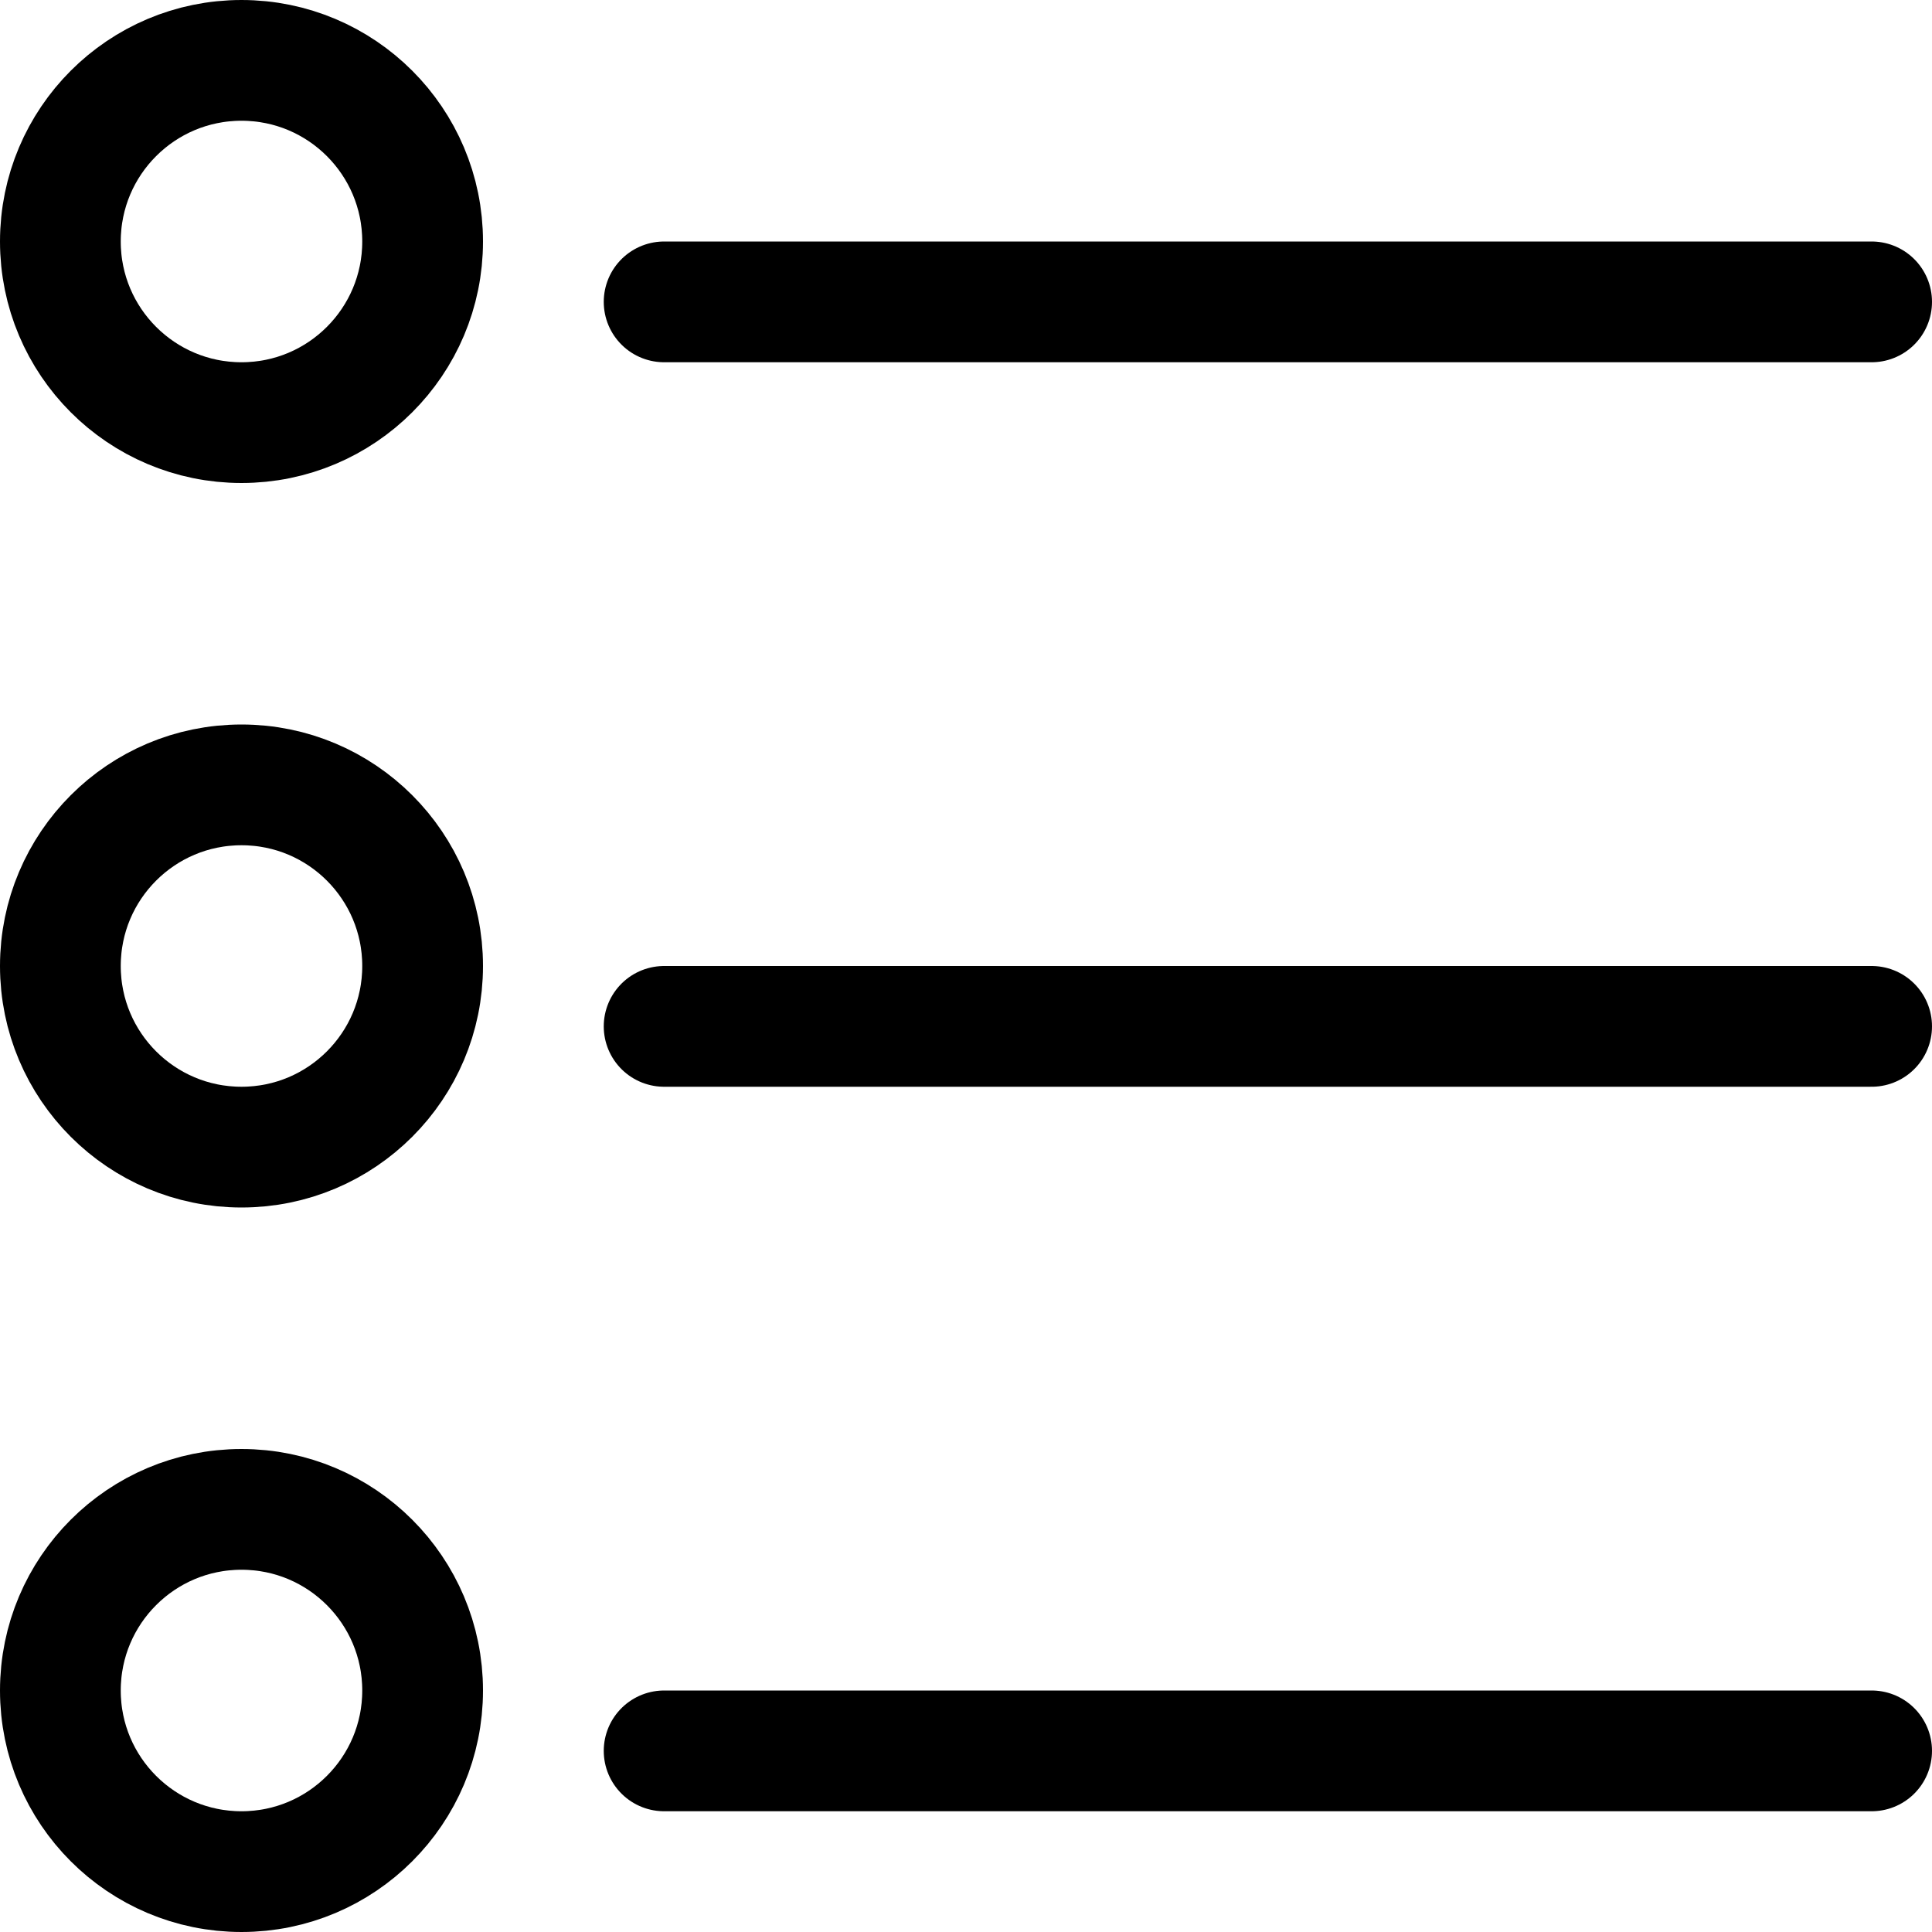
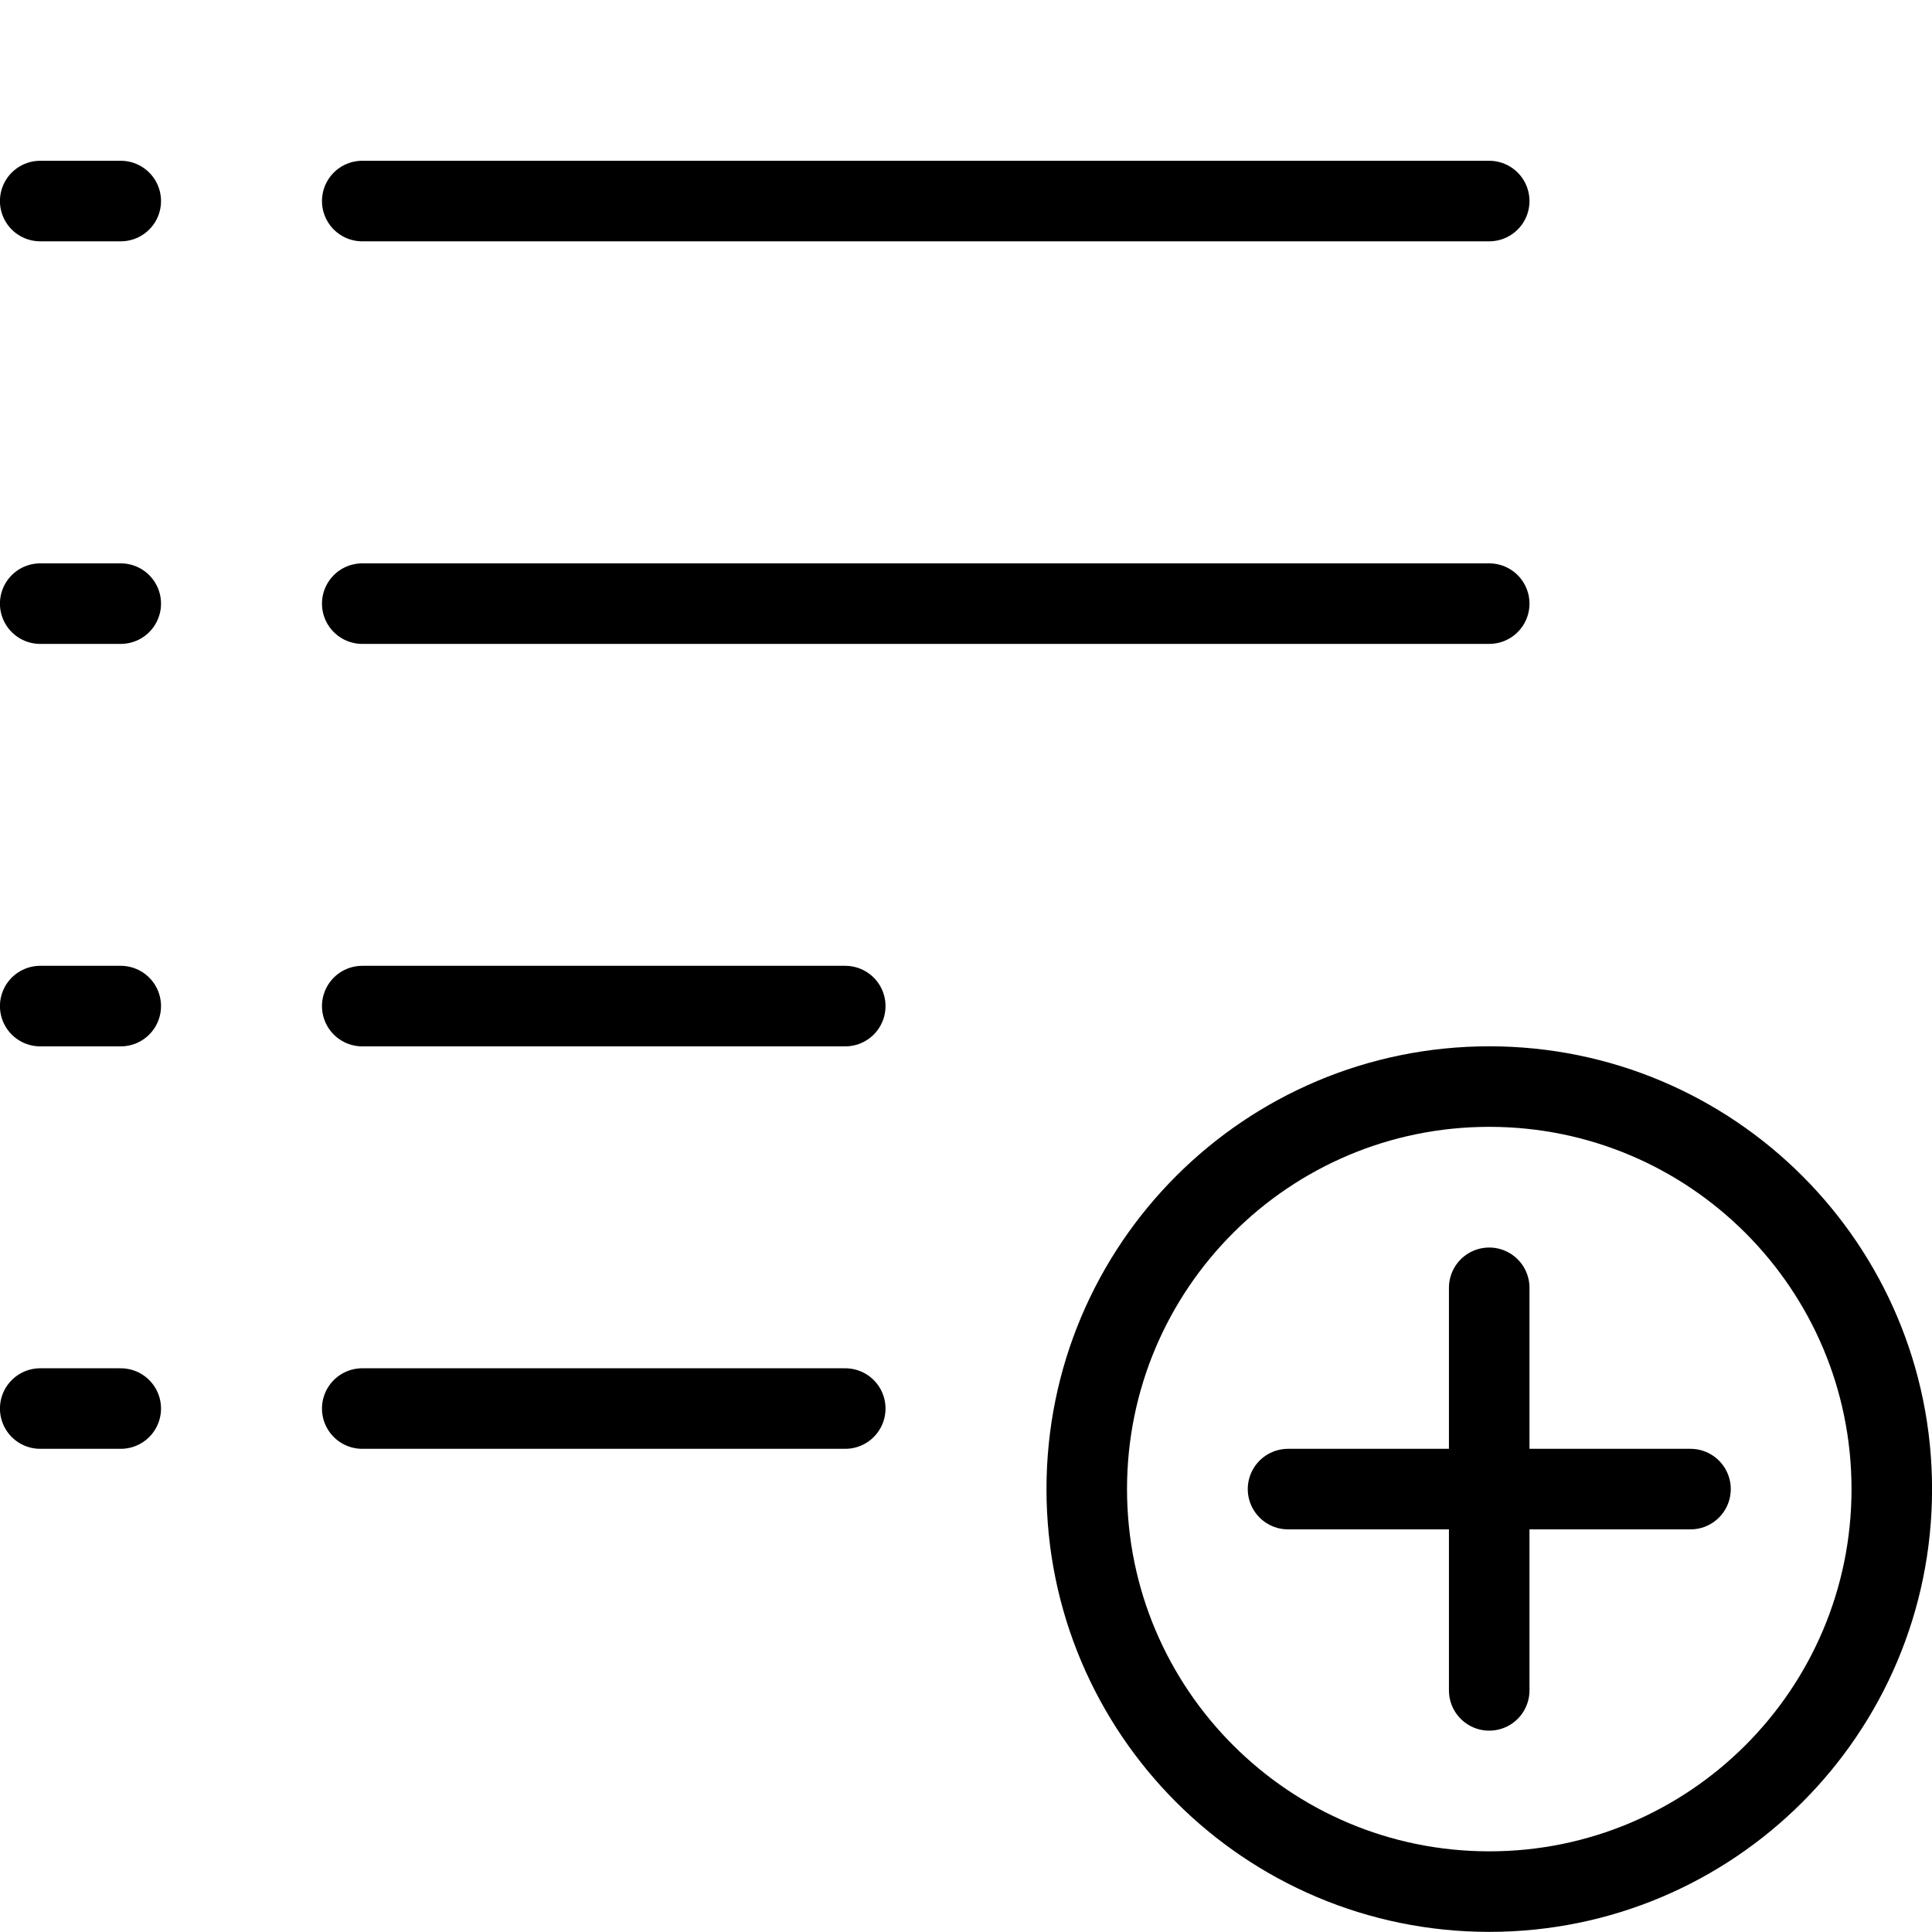
<svg xmlns="http://www.w3.org/2000/svg" viewBox="0 0 16 16">
-   <g fill="none" stroke="currentColor" stroke-linecap="round" stroke-linejoin="round" stroke-miterlimit="10">
-     <circle cx="2" cy="2" r="1.5" />
-     <circle cx="2" cy="8" r="1.5" />
-     <circle cx="2" cy="14" r="1.5" />
-     <path d="M5.5 2.5h10m-10 6h10m-10 6h10" />
+   <g fill="none" stroke="currentColor" stroke-linecap="round" stroke-linejoin="round">
+     <path d="M3 1.665h9.333M3 4.999h9.333M3 8.332h4M3 11.665h4M.333 1.665H1M.333 4.999H1M.333 8.332H1M.333 11.665H1M9 12.332a3.333 3.333 0 106.667 0 3.333 3.333 0 10-6.667 0zM14 12.332h-3.333M12.333 13.999v-3.334" stroke-width=".667" />
  </g>
</svg>
